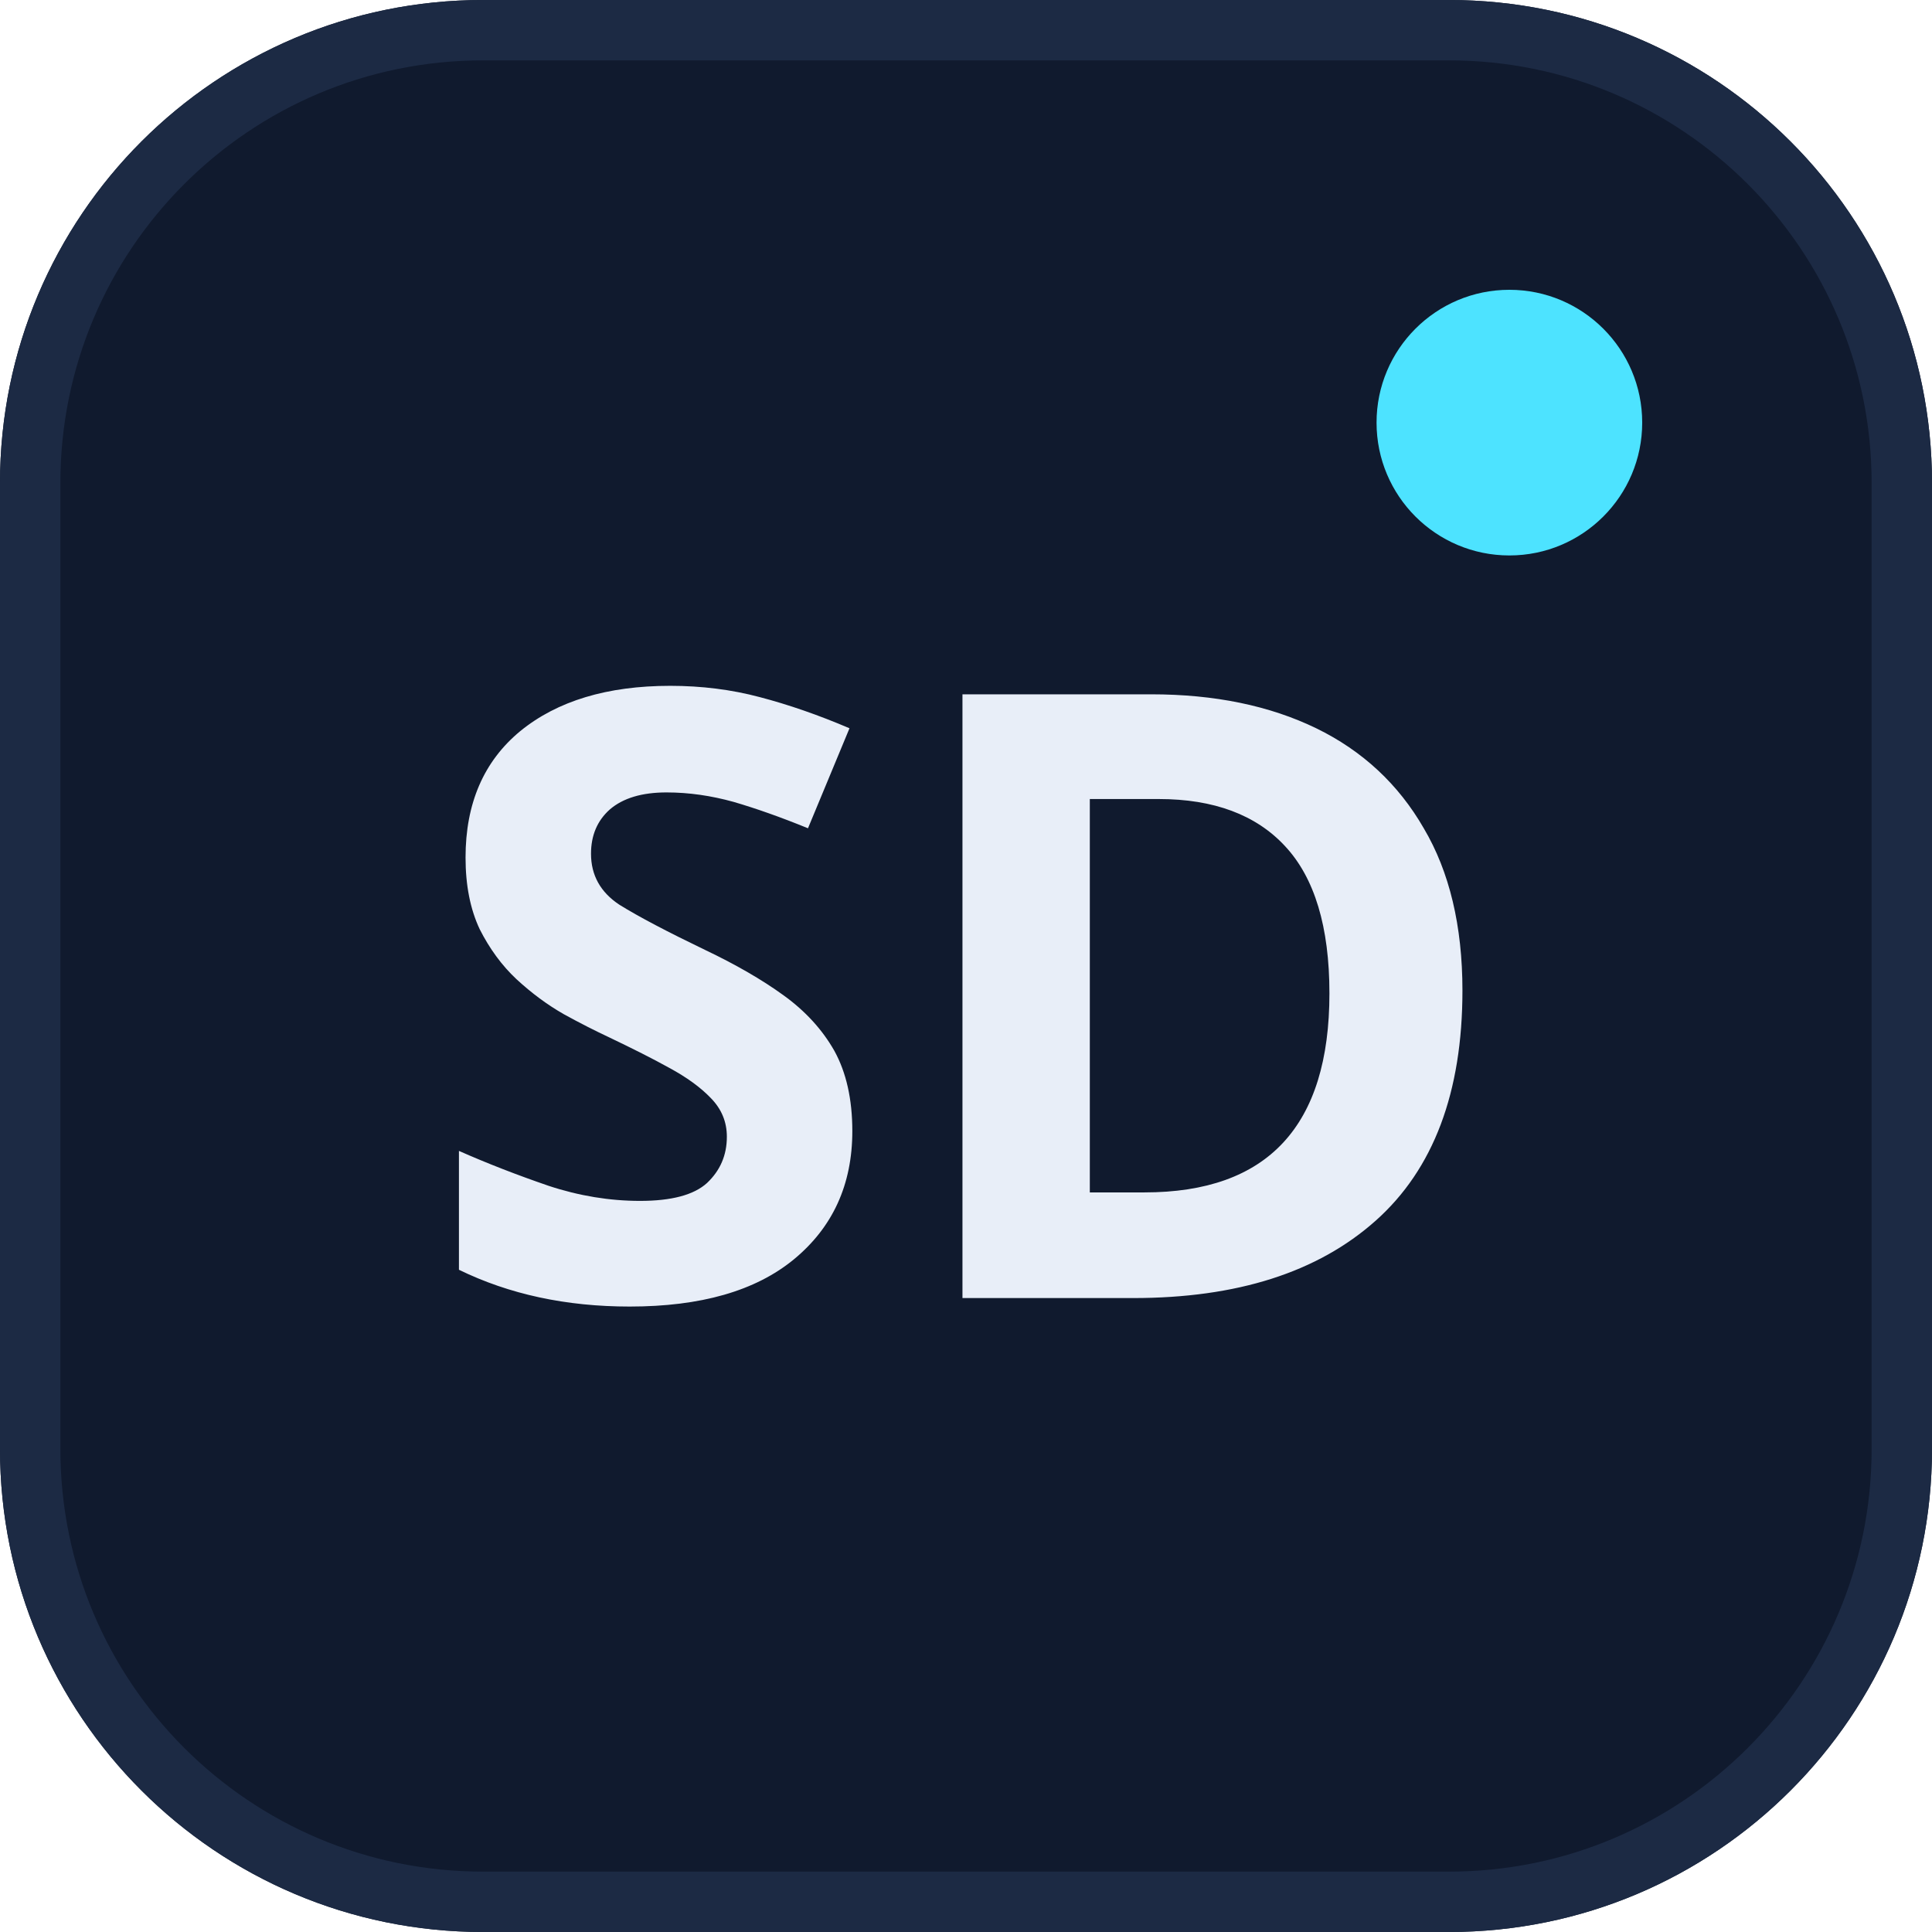
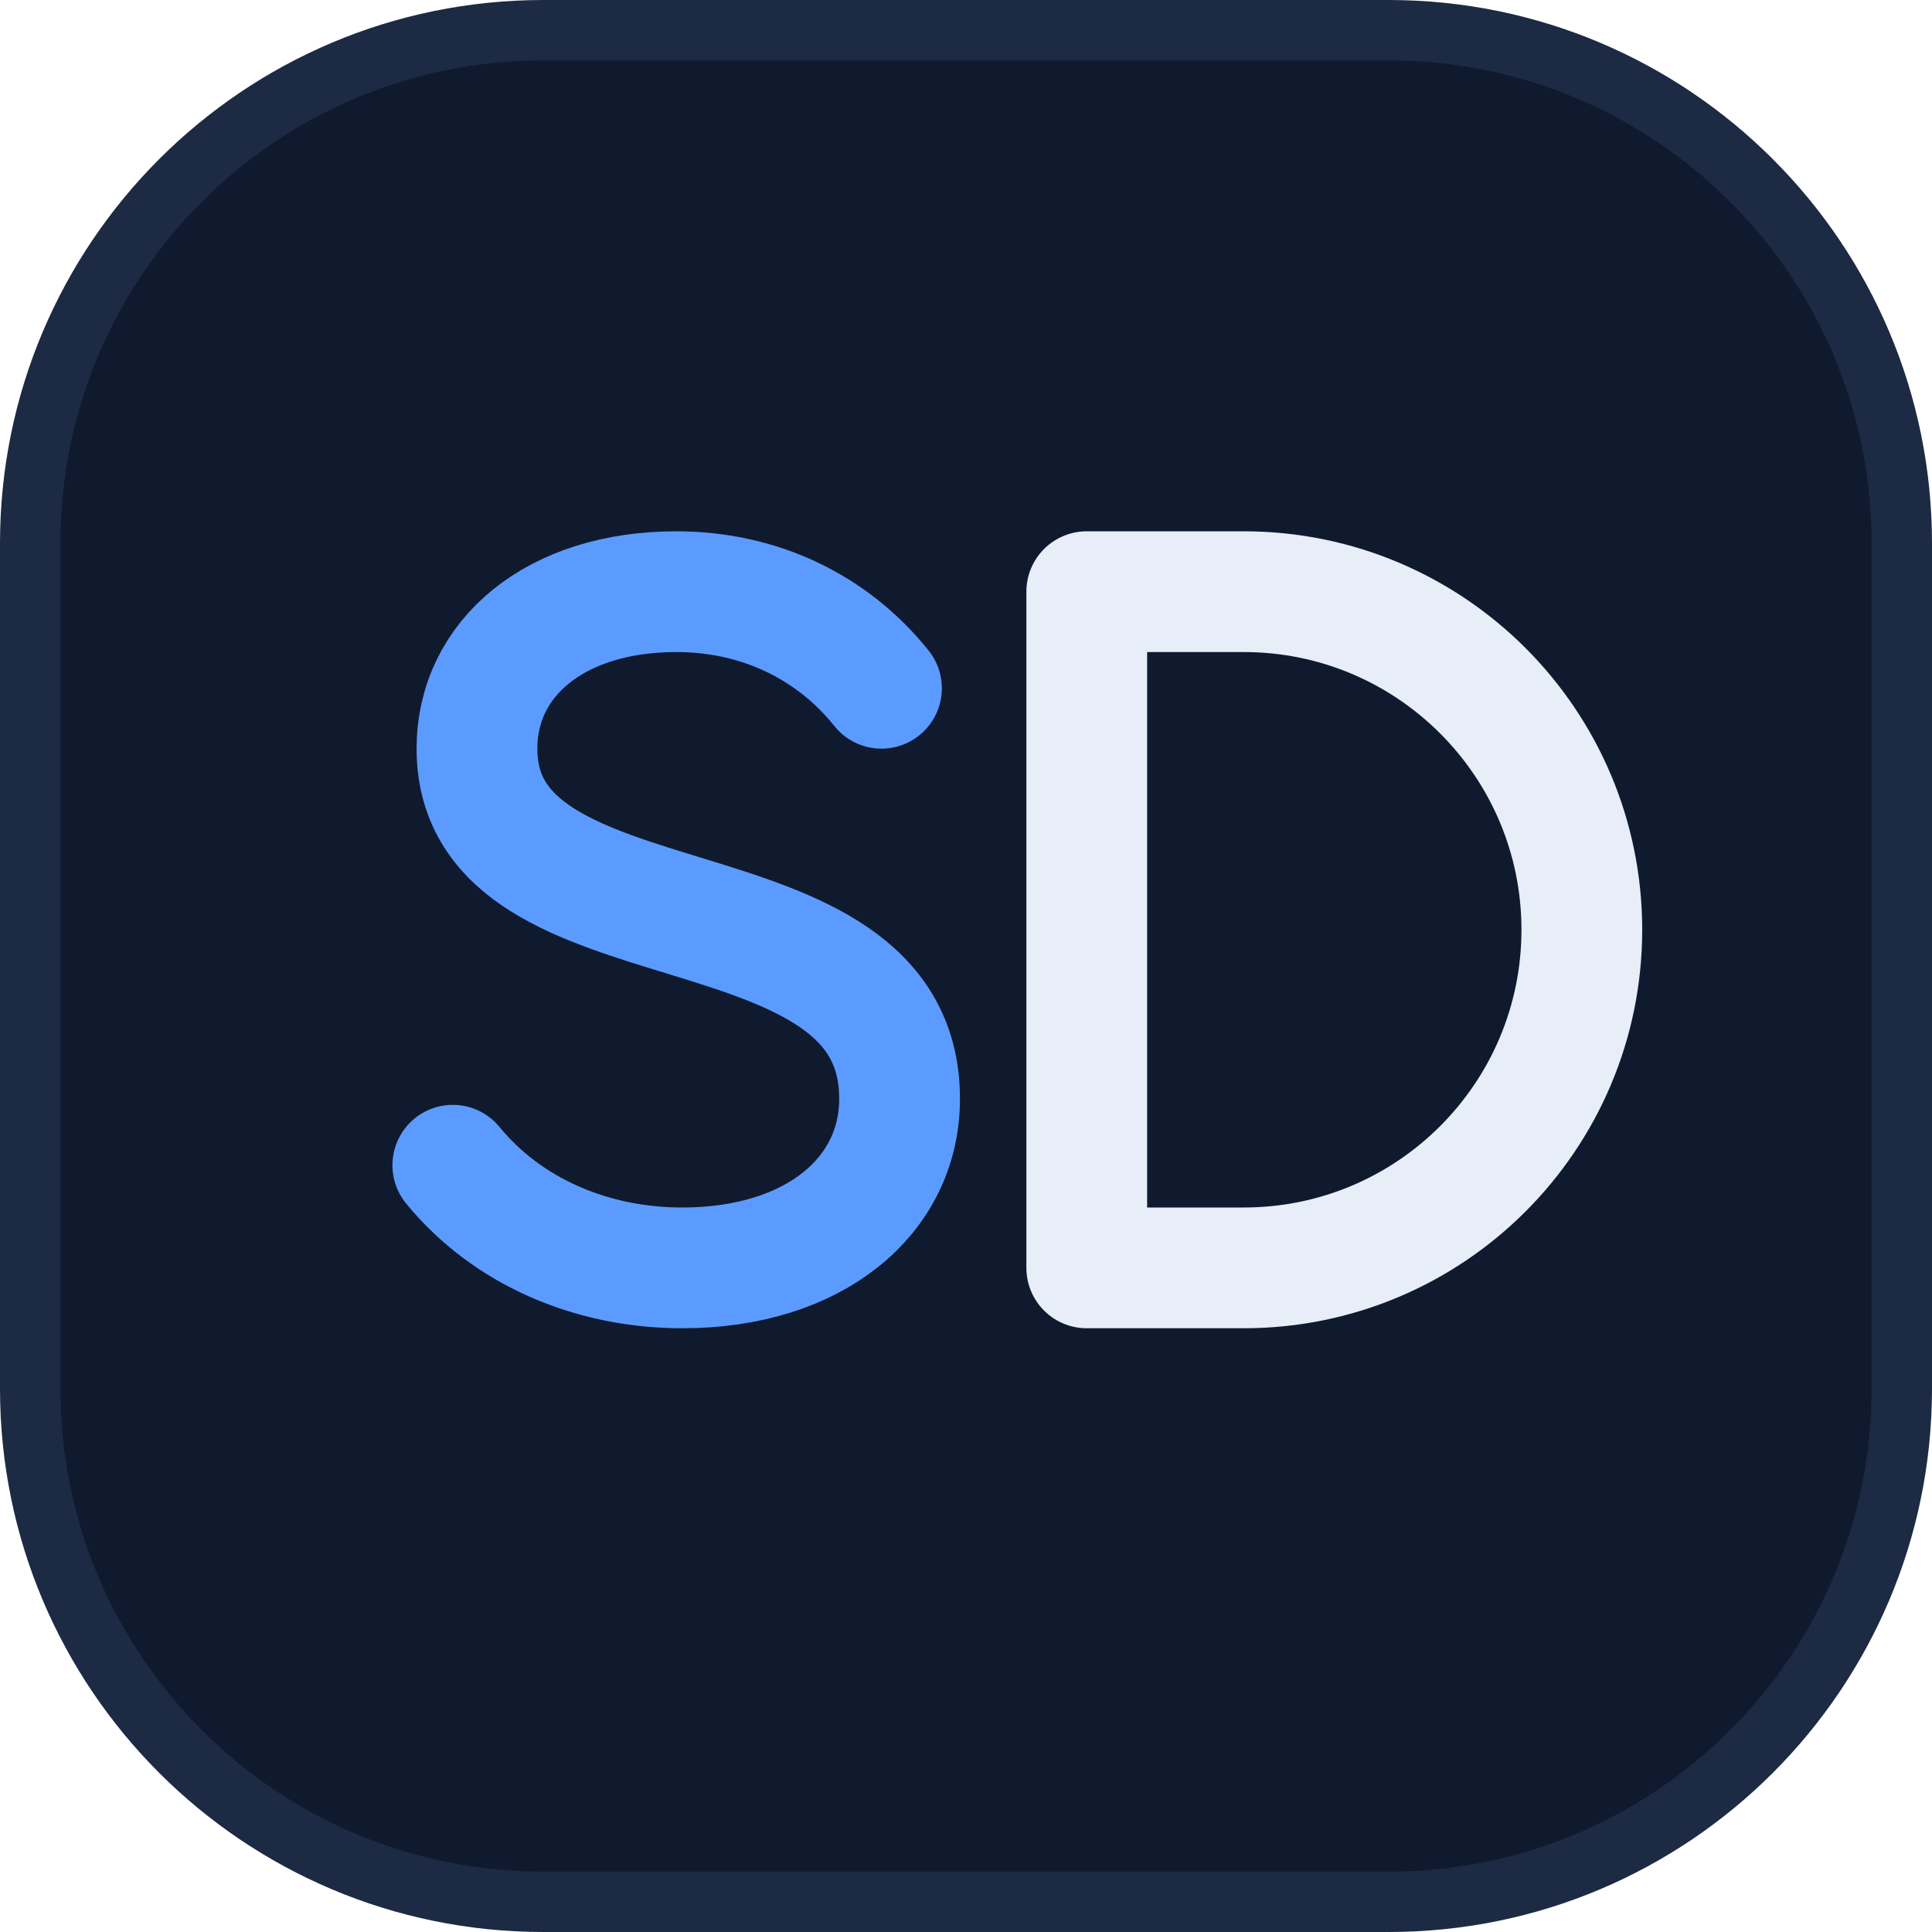
<svg xmlns="http://www.w3.org/2000/svg" viewBox="0 0 32 32">
-   <rect width="32" height="32" rx="8" fill="#101a2e" />
-   <rect x="0.5" y="0.5" width="31" height="31" rx="7.5" fill="none" stroke="#1c2a44" />
-   <text x="16" y="21.5" text-anchor="middle" font-family="system-ui, sans-serif" font-size="14" font-weight="600" fill="#e8eef8">SD</text>
-   <circle cx="25" cy="7" r="2.2" fill="#4de3ff" />
+   <rect x="0.5" y="0.5" width="31" height="31" rx="8.5" fill="#101a2e" stroke="#1c2a44" />
+   <path d="M14.6 11.4c-.8-1-2-1.6-3.4-1.6-2 0-3.3 1.1-3.3 2.6 0 3.5 7 2 7 5.8 0 1.6-1.4 2.8-3.6 2.8-1.5 0-2.9-.6-3.8-1.7" fill="none" stroke="#5b9bff" stroke-width="2" stroke-linecap="round" />
+   <path d="M18 9.8v11.2h2.6a5.6 5.6 0 0 0 0-11.2z" fill="none" stroke="#e8eef8" stroke-width="2" stroke-linejoin="round" />
</svg>
